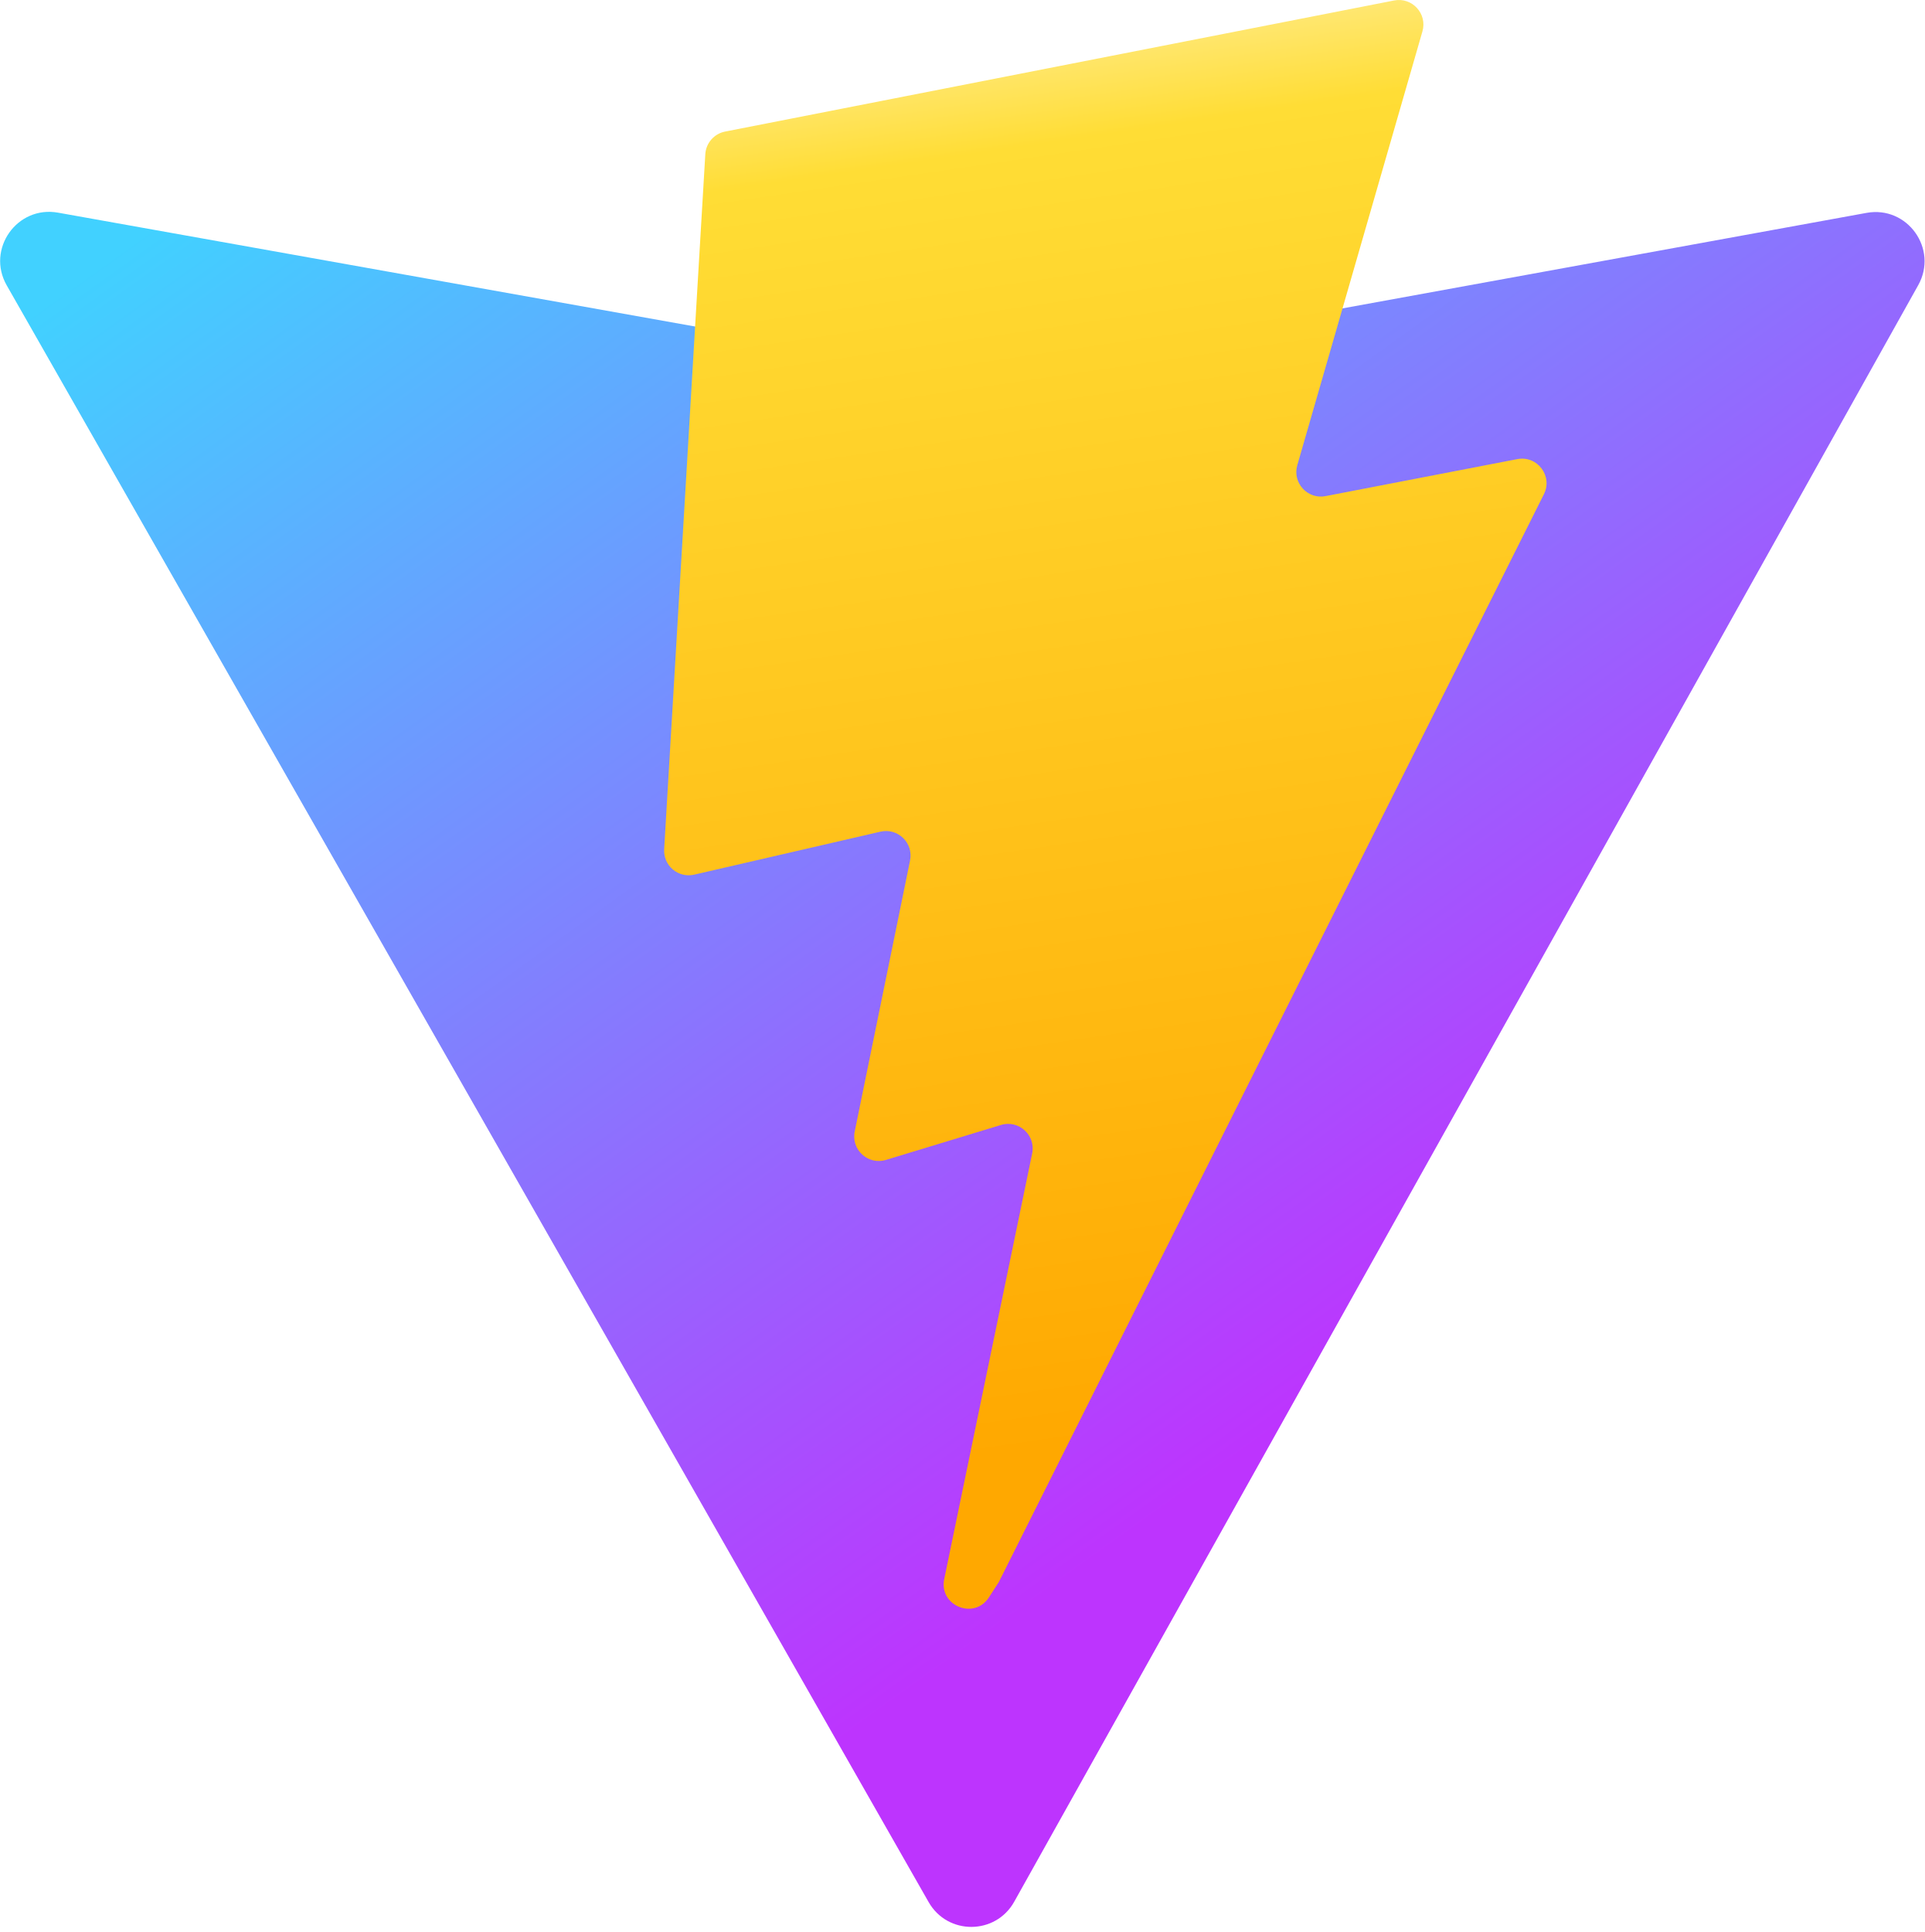
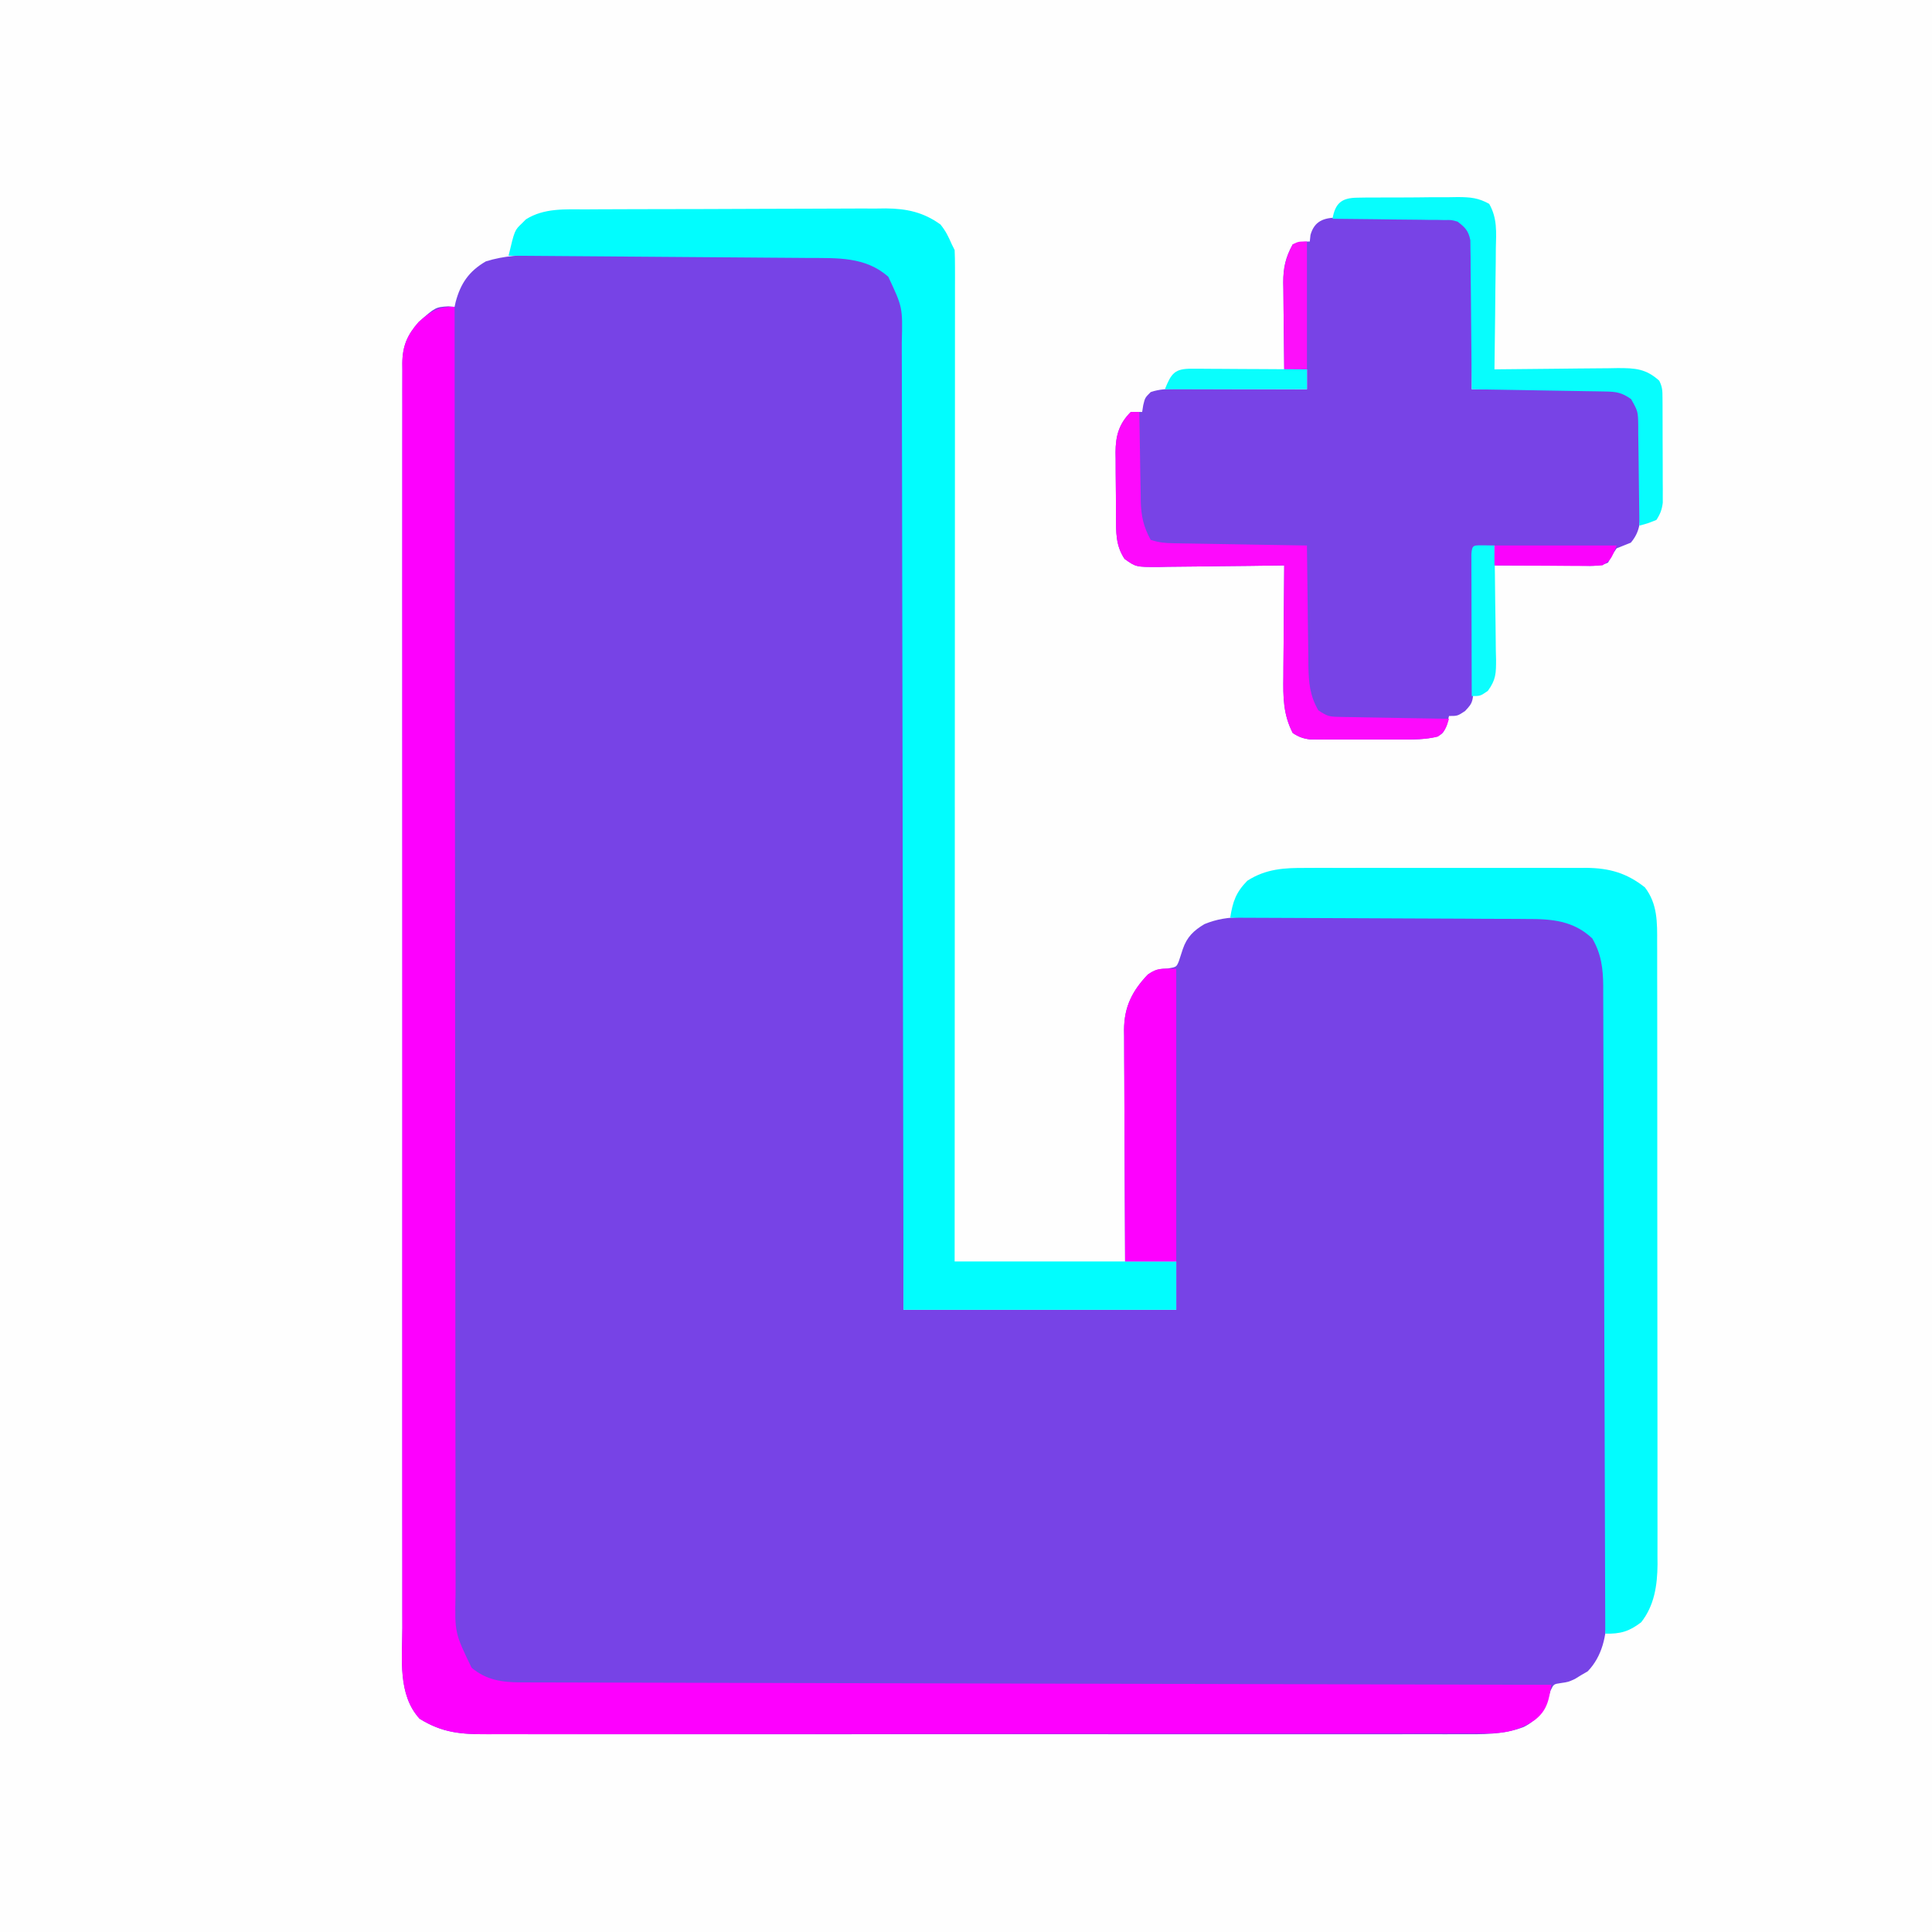
- <svg xmlns="http://www.w3.org/2000/svg" aria-hidden="true" role="img" class="iconify iconify--logos" width="31.88" height="32" preserveAspectRatio="xMidYMid meet" viewBox="0 0 256 257">
-   <defs>
-     <linearGradient id="IconifyId1813088fe1fbc01fb466" x1="-.828%" x2="57.636%" y1="7.652%" y2="78.411%">
-       <stop offset="0%" stop-color="#41D1FF" />
-       <stop offset="100%" stop-color="#BD34FE" />
-     </linearGradient>
-     <linearGradient id="IconifyId1813088fe1fbc01fb467" x1="43.376%" x2="50.316%" y1="2.242%" y2="89.03%">
-       <stop offset="0%" stop-color="#FFEA83" />
-       <stop offset="8.333%" stop-color="#FFDD35" />
-       <stop offset="100%" stop-color="#FFA800" />
-     </linearGradient>
-   </defs>
-   <path fill="url(#IconifyId1813088fe1fbc01fb466)" d="M255.153 37.938L134.897 252.976c-2.483 4.44-8.862 4.466-11.382.048L.875 37.958c-2.746-4.814 1.371-10.646 6.827-9.67l120.385 21.517a6.537 6.537 0 0 0 2.322-.004l117.867-21.483c5.438-.991 9.574 4.796 6.877 9.62Z" />
-   <path fill="url(#IconifyId1813088fe1fbc01fb467)" d="M185.432.063L96.44 17.501a3.268 3.268 0 0 0-2.634 3.014l-5.474 92.456a3.268 3.268 0 0 0 3.997 3.378l24.777-5.718c2.318-.535 4.413 1.507 3.936 3.838l-7.361 36.047c-.495 2.426 1.782 4.5 4.151 3.78l15.304-4.649c2.372-.72 4.652 1.36 4.15 3.788l-11.698 56.621c-.732 3.542 3.979 5.473 5.943 2.437l1.313-2.028l72.516-144.72c1.215-2.423-.88-5.186-3.54-4.672l-25.505 4.922c-2.396.462-4.435-1.77-3.759-4.114l16.646-57.705c.677-2.35-1.37-4.583-3.769-4.113Z" />
+ <svg xmlns="http://www.w3.org/2000/svg" version="1.1" width="680" height="680">
+   <path d="M0 0 C224.4 0 448.8 0 680 0 C680 224.4 680 448.8 680 680 C455.6 680 231.2 680 0 680 C0 455.6 0 231.2 0 0 Z " fill="#FEFEFE" transform="translate(0,0)" />
+   <path d="M0 0 C1.126 -0.004 2.253 -0.007 3.413 -0.011 C7.12 -0.019 10.827 -0.014 14.534 -0.007 C17.121 -0.008 19.709 -0.01 22.297 -0.013 C27.715 -0.016 33.134 -0.012 38.552 -0.002 C44.794 0.009 51.035 0.005 57.277 -0.006 C63.307 -0.016 69.337 -0.015 75.368 -0.009 C77.922 -0.008 80.476 -0.009 83.03 -0.014 C86.607 -0.019 90.184 -0.011 93.762 0 C94.807 -0.004 95.853 -0.008 96.93 -0.012 C105.8 0.038 114.444 0.371 121.51 6.259 C128.743 13.692 127.794 22.78 127.751 32.502 C127.752 33.964 127.753 35.426 127.756 36.888 C127.76 40.897 127.752 44.906 127.742 48.915 C127.734 53.241 127.737 57.568 127.738 61.894 C127.739 69.387 127.733 76.88 127.722 84.373 C127.705 95.207 127.7 106.04 127.698 116.874 C127.693 134.451 127.68 152.028 127.661 169.605 C127.643 186.678 127.629 203.752 127.62 220.825 C127.62 221.878 127.619 222.931 127.619 224.015 C127.616 229.296 127.613 234.576 127.611 239.856 C127.59 283.657 127.553 327.458 127.51 371.259 C159.19 371.259 190.87 371.259 223.51 371.259 C223.51 365.649 223.51 360.039 223.51 354.259 C217.57 354.259 211.63 354.259 205.51 354.259 C205.442 342.906 205.387 331.553 205.355 320.2 C205.339 314.928 205.318 309.656 205.284 304.385 C205.251 299.295 205.233 294.205 205.226 289.115 C205.22 287.175 205.209 285.236 205.193 283.296 C205.171 280.574 205.168 277.853 205.17 275.132 C205.159 274.334 205.148 273.536 205.137 272.714 C205.181 264.662 207.978 259.061 213.51 253.259 C216.097 251.507 217.404 251.263 220.573 251.134 C223.568 250.617 223.568 250.617 224.42 248.595 C224.906 247.179 225.369 245.755 225.811 244.325 C227.255 240.059 229.649 237.772 233.448 235.509 C237.819 233.725 241.784 233.136 246.486 233.105 C247.951 233.092 247.951 233.092 249.446 233.079 C250.507 233.075 251.567 233.07 252.659 233.066 C253.785 233.058 254.911 233.05 256.071 233.041 C259.794 233.016 263.517 233 267.241 232.985 C268.514 232.98 269.788 232.975 271.101 232.969 C276.456 232.948 281.812 232.929 287.168 232.918 C294.818 232.901 302.467 232.868 310.117 232.811 C316.162 232.768 322.206 232.752 328.251 232.745 C330.813 232.739 333.376 232.724 335.938 232.7 C339.53 232.668 343.122 232.668 346.714 232.675 C347.764 232.659 348.815 232.642 349.897 232.626 C357.047 232.686 362.557 234.193 368.51 238.259 C374.67 244.677 374.659 251.243 374.657 259.752 C374.661 260.713 374.665 261.674 374.669 262.664 C374.68 265.887 374.683 269.109 374.687 272.332 C374.694 274.641 374.7 276.951 374.707 279.261 C374.728 286.847 374.739 294.434 374.749 302.021 C374.753 304.633 374.757 307.246 374.761 309.859 C374.778 320.727 374.792 331.595 374.8 342.463 C374.802 345.281 374.803 348.099 374.805 350.917 C374.806 351.617 374.806 352.317 374.807 353.039 C374.815 364.381 374.841 375.722 374.873 387.064 C374.906 398.719 374.924 410.374 374.927 422.029 C374.93 428.569 374.939 435.109 374.964 441.648 C374.987 447.802 374.991 453.955 374.981 460.108 C374.98 462.363 374.987 464.618 375.001 466.873 C375.018 469.959 375.011 473.044 374.998 476.13 C375.014 477.459 375.014 477.459 375.031 478.814 C374.958 485.97 373.44 493.235 368.327 498.513 C367.583 498.945 366.839 499.376 366.073 499.821 C365.332 500.276 364.59 500.731 363.827 501.2 C361.51 502.259 361.51 502.259 358.85 502.646 C356.365 503.012 356.365 503.012 355.323 505.149 C355.055 505.928 354.787 506.707 354.51 507.509 C352.583 512.308 350.623 515.714 345.797 518.109 C338.461 520.864 331.176 520.678 323.435 520.64 C321.907 520.643 320.379 520.648 318.85 520.654 C314.668 520.666 310.485 520.66 306.302 520.651 C301.785 520.644 297.267 520.655 292.75 520.663 C283.907 520.676 275.064 520.673 266.221 520.665 C259.034 520.658 251.848 520.657 244.661 520.66 C243.637 520.661 242.614 520.661 241.559 520.662 C239.48 520.663 237.401 520.664 235.322 520.665 C215.834 520.673 196.346 520.663 176.858 520.647 C160.139 520.634 143.42 520.636 126.7 520.65 C107.28 520.666 87.86 520.672 68.439 520.663 C66.368 520.662 64.297 520.661 62.226 520.66 C61.207 520.66 60.188 520.659 59.138 520.659 C51.96 520.656 44.782 520.661 37.603 520.668 C28.856 520.676 20.108 520.674 11.36 520.658 C6.897 520.65 2.434 520.647 -2.028 520.657 C-6.115 520.666 -10.201 520.661 -14.288 520.645 C-15.765 520.642 -17.242 520.643 -18.719 520.65 C-28.091 520.693 -34.739 520.217 -42.802 515.196 C-50.555 506.722 -48.912 493.99 -48.871 483.254 C-48.874 481.311 -48.879 479.368 -48.885 477.425 C-48.897 472.1 -48.891 466.775 -48.882 461.451 C-48.875 455.703 -48.886 449.955 -48.894 444.208 C-48.907 432.955 -48.904 421.702 -48.896 410.449 C-48.889 401.305 -48.888 392.162 -48.891 383.018 C-48.892 381.717 -48.892 380.415 -48.893 379.075 C-48.894 376.431 -48.895 373.788 -48.896 371.144 C-48.904 347.066 -48.895 322.988 -48.879 298.91 C-48.865 276.929 -48.867 254.949 -48.881 232.968 C-48.897 208.266 -48.903 183.564 -48.894 158.862 C-48.893 156.229 -48.892 153.597 -48.891 150.964 C-48.891 149.669 -48.89 148.374 -48.89 147.039 C-48.887 137.902 -48.892 128.766 -48.899 119.63 C-48.907 108.501 -48.905 97.373 -48.889 86.245 C-48.881 80.565 -48.878 74.886 -48.888 69.206 C-48.897 64.01 -48.892 58.814 -48.876 53.618 C-48.872 51.735 -48.874 49.853 -48.881 47.97 C-48.891 45.416 -48.881 42.863 -48.867 40.309 C-48.874 39.574 -48.881 38.838 -48.889 38.081 C-48.822 31.98 -47.12 28.103 -43.115 23.571 C-37.215 18.374 -37.215 18.374 -32.677 18.071 C-31.955 18.133 -31.233 18.195 -30.49 18.259 C-30.366 17.69 -30.242 17.122 -30.115 16.536 C-28.366 9.991 -25.414 5.703 -19.49 2.259 C-12.916 0.206 -6.856 -0.026 0 0 Z " fill="#7743E6" transform="translate(190.4897,89.74121)" />
+   <path d="M0 0 C0.925 -0.016 1.849 -0.032 2.802 -0.048 C4.289 -0.049 4.289 -0.049 5.807 -0.049 C6.833 -0.056 7.858 -0.064 8.915 -0.072 C11.083 -0.083 13.251 -0.086 15.418 -0.081 C18.733 -0.08 22.045 -0.122 25.36 -0.166 C27.467 -0.171 29.574 -0.174 31.682 -0.174 C32.672 -0.19 33.661 -0.207 34.681 -0.224 C38.974 -0.18 41.656 0.053 45.445 2.175 C48.379 7.278 47.926 12.159 47.799 17.939 C47.792 19.153 47.785 20.367 47.778 21.617 C47.75 25.49 47.687 29.361 47.623 33.232 C47.598 35.859 47.575 38.486 47.555 41.113 C47.5 47.549 47.416 53.985 47.311 60.42 C47.949 60.411 48.587 60.402 49.245 60.393 C55.896 60.304 62.546 60.244 69.198 60.2 C71.679 60.18 74.16 60.153 76.641 60.118 C80.211 60.07 83.78 60.047 87.35 60.029 C88.456 60.009 89.563 59.988 90.703 59.967 C96.869 59.965 100.661 60.201 105.311 64.42 C106.449 66.696 106.449 67.986 106.472 70.515 C106.482 71.359 106.491 72.204 106.501 73.074 C106.507 74.446 106.507 74.446 106.514 75.846 C106.52 76.785 106.525 77.725 106.531 78.693 C106.541 80.685 106.547 82.676 106.551 84.668 C106.561 87.71 106.592 90.751 106.623 93.793 C106.63 95.727 106.635 97.661 106.639 99.596 C106.651 100.504 106.664 101.413 106.676 102.349 C106.659 107.161 106.546 110.567 103.311 114.42 C101.644 115.087 99.977 115.753 98.311 116.42 C96.612 118.918 96.612 118.918 95.311 121.42 C92.032 123.059 88.405 122.54 84.803 122.518 C83.962 122.516 83.122 122.515 82.256 122.513 C79.566 122.508 76.876 122.495 74.186 122.482 C72.364 122.477 70.543 122.473 68.721 122.469 C64.251 122.458 59.781 122.44 55.311 122.42 C55.311 120.11 55.311 117.8 55.311 115.42 C51.846 115.915 51.846 115.915 48.311 116.42 C48.309 117.085 48.308 117.751 48.306 118.436 C48.287 125.363 48.233 132.29 48.158 139.217 C48.135 141.801 48.121 144.386 48.115 146.971 C48.106 150.688 48.065 154.403 48.018 158.119 C48.022 159.275 48.026 160.43 48.03 161.62 C47.867 170.563 47.867 170.563 44.954 173.689 C42.311 175.42 42.311 175.42 39.311 175.42 C39.084 176.369 38.857 177.317 38.623 178.295 C37.311 181.42 37.311 181.42 35.352 182.599 C30.999 183.774 26.828 183.705 22.338 183.686 C21.378 183.687 20.418 183.689 19.429 183.691 C17.404 183.693 15.379 183.689 13.354 183.681 C10.256 183.67 7.158 183.681 4.059 183.693 C2.089 183.692 0.12 183.689 -1.849 183.686 C-2.775 183.69 -3.702 183.694 -4.656 183.698 C-5.952 183.688 -5.952 183.688 -7.275 183.679 C-8.033 183.677 -8.791 183.676 -9.571 183.674 C-12.049 183.377 -13.6 182.783 -15.689 181.42 C-19.07 174.824 -19.087 168.786 -18.982 161.482 C-18.978 160.362 -18.974 159.241 -18.969 158.086 C-18.953 154.531 -18.915 150.976 -18.877 147.42 C-18.862 144.999 -18.848 142.579 -18.836 140.158 C-18.803 134.245 -18.753 128.333 -18.689 122.42 C-19.342 122.431 -19.995 122.442 -20.668 122.454 C-27.464 122.564 -34.261 122.64 -41.059 122.695 C-43.595 122.72 -46.132 122.754 -48.668 122.797 C-52.315 122.858 -55.96 122.886 -59.607 122.908 C-60.741 122.934 -61.874 122.96 -63.042 122.986 C-70.892 122.989 -70.892 122.989 -74.882 120.139 C-78.057 115.362 -77.861 110.753 -77.892 105.146 C-77.898 104.345 -77.904 103.544 -77.91 102.718 C-77.919 101.025 -77.926 99.332 -77.929 97.64 C-77.939 95.061 -77.97 92.483 -78.002 89.904 C-78.008 88.256 -78.013 86.607 -78.017 84.959 C-78.03 84.193 -78.042 83.427 -78.055 82.638 C-78.031 76.889 -76.895 72.626 -72.689 68.42 C-71.369 68.42 -70.049 68.42 -68.689 68.42 C-68.565 67.636 -68.442 66.852 -68.314 66.045 C-67.689 63.42 -67.689 63.42 -65.689 61.42 C-62.627 60.371 -59.772 60.298 -56.553 60.306 C-55.533 60.306 -54.512 60.307 -53.46 60.307 C-52.365 60.312 -51.27 60.317 -50.142 60.322 C-48.453 60.324 -48.453 60.324 -46.729 60.327 C-43.133 60.332 -39.536 60.345 -35.939 60.357 C-33.5 60.362 -31.062 60.367 -28.623 60.371 C-22.645 60.382 -16.667 60.399 -10.689 60.42 C-10.689 58.11 -10.689 55.8 -10.689 53.42 C-13.329 53.42 -15.969 53.42 -18.689 53.42 C-18.764 48.279 -18.818 43.138 -18.854 37.996 C-18.869 36.25 -18.889 34.503 -18.916 32.756 C-18.952 30.236 -18.969 27.717 -18.982 25.197 C-18.998 24.424 -19.013 23.651 -19.029 22.854 C-19.031 17.662 -18.239 13.986 -15.689 9.42 C-12.502 8.482 -12.502 8.482 -9.689 8.42 C-9.607 7.657 -9.524 6.894 -9.439 6.107 C-8.078 1.23 -4.784 0.05 0 0 Z " fill="#7843E6" transform="translate(470.6892,76.58008)" />
+   <path d="M0 0 C0 0.989 0 1.977 0.001 2.996 C0.011 46.569 0.027 90.142 0.074 133.716 C0.075 134.375 0.076 135.035 0.076 135.715 C0.092 150.054 0.109 164.394 0.127 178.733 C0.136 185.765 0.144 192.797 0.153 199.829 C0.153 200.529 0.154 201.229 0.155 201.95 C0.182 224.627 0.193 247.305 0.196 269.982 C0.199 293.949 0.22 317.916 0.261 341.883 C0.284 356.239 0.293 370.596 0.284 384.953 C0.278 394.795 0.291 404.637 0.319 414.479 C0.334 420.159 0.341 425.839 0.327 431.519 C0.313 436.721 0.323 441.922 0.351 447.123 C0.358 449.004 0.355 450.884 0.344 452.764 C0.04 466.704 0.04 466.704 6 479 C11.232 483.344 16.673 484.123 23.255 484.139 C25.195 484.147 25.195 484.147 27.174 484.155 C28.613 484.156 30.051 484.157 31.49 484.158 C33.015 484.163 34.541 484.168 36.066 484.173 C40.264 484.187 44.462 484.194 48.661 484.201 C53.185 484.209 57.71 484.222 62.235 484.235 C70.077 484.257 77.919 484.275 85.76 484.291 C97.098 484.314 108.436 484.342 119.774 484.371 C138.168 484.419 156.562 484.462 174.956 484.503 C192.826 484.542 210.696 484.583 228.566 484.628 C230.218 484.632 230.218 484.632 231.903 484.636 C237.427 484.65 242.951 484.663 248.475 484.677 C294.317 484.791 340.158 484.898 386 485 C385.201 490.232 384.589 494.006 380.199 497.387 C374.343 501.236 369.643 502.124 362.629 502.131 C361.335 502.135 360.041 502.139 358.708 502.143 C357.274 502.142 355.84 502.141 354.406 502.14 C352.881 502.143 351.356 502.146 349.832 502.149 C345.64 502.158 341.448 502.159 337.256 502.16 C332.736 502.162 328.216 502.169 323.695 502.176 C313.811 502.19 303.927 502.196 294.043 502.2 C287.872 502.203 281.701 502.207 275.53 502.212 C258.446 502.224 241.362 502.234 224.278 502.238 C223.184 502.238 222.091 502.238 220.965 502.238 C219.869 502.238 218.773 502.239 217.644 502.239 C215.423 502.239 213.202 502.24 210.981 502.24 C209.88 502.24 208.778 502.241 207.643 502.241 C189.788 502.245 171.933 502.262 154.079 502.286 C135.75 502.309 117.421 502.322 99.092 502.323 C88.8 502.324 78.508 502.33 68.216 502.348 C59.453 502.363 50.69 502.368 41.928 502.36 C37.457 502.356 32.986 502.357 28.515 502.371 C24.421 502.384 20.327 502.383 16.233 502.37 C14.754 502.369 13.274 502.372 11.794 502.38 C2.409 502.432 -4.238 501.965 -12.312 496.938 C-20.066 488.463 -18.423 475.731 -18.381 464.995 C-18.384 463.052 -18.389 461.109 -18.395 459.166 C-18.408 453.841 -18.401 448.517 -18.392 443.192 C-18.385 437.444 -18.396 431.697 -18.404 425.949 C-18.417 414.696 -18.415 403.443 -18.406 392.19 C-18.399 383.046 -18.398 373.903 -18.401 364.759 C-18.402 363.458 -18.402 362.157 -18.403 360.816 C-18.404 358.172 -18.405 355.529 -18.406 352.885 C-18.414 328.807 -18.405 304.729 -18.39 280.651 C-18.375 258.671 -18.377 236.69 -18.391 214.709 C-18.407 190.007 -18.413 165.305 -18.404 140.603 C-18.403 137.971 -18.402 135.338 -18.401 132.705 C-18.401 131.41 -18.401 130.115 -18.4 128.78 C-18.397 119.644 -18.402 110.507 -18.409 101.371 C-18.417 90.243 -18.415 79.114 -18.399 67.986 C-18.391 62.306 -18.388 56.627 -18.398 50.947 C-18.407 45.751 -18.402 40.555 -18.386 35.359 C-18.383 33.477 -18.384 31.594 -18.392 29.711 C-18.401 27.157 -18.391 24.604 -18.378 22.051 C-18.385 21.315 -18.392 20.58 -18.399 19.822 C-18.332 13.721 -16.63 9.844 -12.625 5.312 C-8.335 1.533 -5.741 -0.182 0 0 Z " fill="#FD00FE" transform="translate(160,108)" />
+   <path d="M0 0 C1.835 -0.012 1.835 -0.012 3.708 -0.025 C7.049 -0.045 10.39 -0.056 13.731 -0.061 C15.823 -0.065 17.916 -0.071 20.008 -0.078 C27.32 -0.103 34.632 -0.116 41.945 -0.119 C48.739 -0.123 55.533 -0.153 62.328 -0.195 C68.179 -0.229 74.031 -0.245 79.882 -0.245 C83.369 -0.246 86.856 -0.255 90.343 -0.283 C94.236 -0.315 98.13 -0.305 102.023 -0.293 C103.164 -0.308 104.305 -0.323 105.48 -0.338 C112.801 -0.271 118.669 0.964 124.706 5.306 C126.566 7.599 127.513 9.557 128.706 12.306 C129.036 12.966 129.366 13.626 129.706 14.306 C129.801 16.24 129.83 18.177 129.829 20.112 C129.831 21.356 129.833 22.6 129.835 23.882 C129.832 25.275 129.829 26.669 129.826 28.062 C129.827 29.532 129.827 31.002 129.829 32.473 C129.831 36.527 129.827 40.581 129.822 44.636 C129.818 49.003 129.819 53.369 129.82 57.736 C129.82 65.307 129.817 72.877 129.812 80.448 C129.803 91.393 129.801 102.339 129.8 113.285 C129.797 131.042 129.791 148.8 129.781 166.557 C129.772 183.81 129.765 201.063 129.761 218.317 C129.76 219.379 129.76 220.442 129.76 221.537 C129.759 226.869 129.757 232.201 129.756 237.533 C129.746 281.791 129.727 326.049 129.706 370.306 C155.446 370.306 181.186 370.306 207.706 370.306 C207.706 375.916 207.706 381.526 207.706 387.306 C176.026 387.306 144.346 387.306 111.706 387.306 C111.684 371.337 111.684 371.337 111.662 355.045 C111.613 320.982 111.549 286.919 111.477 252.856 C111.466 247.565 111.454 242.274 111.443 236.983 C111.44 235.403 111.44 235.403 111.437 233.791 C111.401 216.735 111.376 199.679 111.355 182.623 C111.334 165.123 111.301 147.622 111.257 130.122 C111.231 119.323 111.213 108.524 111.206 97.725 C111.201 90.32 111.185 82.915 111.16 75.51 C111.146 71.238 111.137 66.965 111.141 62.693 C111.144 58.779 111.134 54.865 111.113 50.95 C111.107 49.537 111.107 48.124 111.112 46.71 C111.41 34.488 111.41 34.488 106.36 23.73 C98.323 16.575 88.285 17.156 78.171 17.101 C77.029 17.091 75.887 17.081 74.71 17.071 C70.949 17.04 67.189 17.015 63.428 16.99 C60.815 16.969 58.202 16.948 55.589 16.927 C49.423 16.877 43.258 16.832 37.092 16.789 C30.069 16.739 23.046 16.685 16.023 16.629 C1.584 16.516 -12.855 16.409 -27.294 16.306 C-25.166 7.358 -25.166 7.358 -22.607 4.931 C-22.149 4.47 -21.691 4.008 -21.22 3.533 C-14.811 -0.549 -7.31 0.004 0 0 Z " fill="#01FDFE" transform="translate(206.2942,73.6936)" />
+   <path d="M0 0 C1.148 -0.007 2.295 -0.014 3.477 -0.021 C7.249 -0.039 11.02 -0.027 14.791 -0.014 C17.425 -0.016 20.058 -0.02 22.692 -0.025 C28.203 -0.033 33.713 -0.023 39.224 -0.004 C45.576 0.018 51.926 0.011 58.278 -0.011 C64.413 -0.032 70.549 -0.029 76.684 -0.018 C79.284 -0.015 81.883 -0.018 84.482 -0.028 C88.12 -0.038 91.757 -0.022 95.395 0 C96.461 -0.008 97.527 -0.016 98.626 -0.025 C106.707 0.067 112.746 1.8 119.135 6.83 C123.625 12.681 123.488 19.173 123.458 26.252 C123.462 27.214 123.466 28.177 123.47 29.169 C123.48 32.385 123.476 35.601 123.472 38.818 C123.476 41.128 123.481 43.437 123.487 45.747 C123.501 52.016 123.501 58.285 123.499 64.553 C123.498 69.789 123.503 75.025 123.507 80.261 C123.519 93.323 123.518 106.384 123.512 119.445 C123.507 130.774 123.518 142.102 123.537 153.431 C123.556 165.077 123.564 176.723 123.561 188.37 C123.559 194.902 123.562 201.435 123.576 207.968 C123.588 214.113 123.586 220.258 123.573 226.404 C123.571 228.656 123.574 230.907 123.582 233.159 C123.592 236.241 123.584 239.321 123.571 242.403 C123.579 243.287 123.586 244.171 123.594 245.083 C123.53 252.458 122.489 259.623 117.822 265.518 C113.532 268.786 110.519 269.615 105.197 269.518 C105.192 267.711 105.192 267.711 105.187 265.867 C105.108 237.265 105.019 208.664 104.917 180.062 C104.905 176.541 104.892 173.02 104.88 169.499 C104.877 168.798 104.875 168.097 104.872 167.375 C104.833 156.028 104.8 144.681 104.77 133.333 C104.739 121.689 104.7 110.044 104.654 98.399 C104.629 91.859 104.607 85.319 104.594 78.779 C104.581 72.624 104.559 66.469 104.53 60.314 C104.521 58.054 104.515 55.795 104.513 53.535 C104.51 50.45 104.494 47.366 104.476 44.281 C104.479 42.94 104.479 42.94 104.482 41.572 C104.426 35.403 103.794 30.264 100.635 24.83 C93.993 18.529 86.309 17.93 77.527 17.972 C76.394 17.961 75.262 17.951 74.095 17.94 C70.377 17.911 66.661 17.909 62.943 17.908 C60.355 17.893 57.768 17.876 55.18 17.858 C49.081 17.819 42.983 17.797 36.885 17.784 C29.937 17.768 22.989 17.73 16.04 17.69 C1.759 17.607 -12.522 17.553 -26.803 17.518 C-25.928 11.868 -24.797 8.617 -20.803 4.518 C-14.195 0.273 -7.657 -0.058 0 0 Z " fill="#02FCFE" transform="translate(459.8027,305.4824)" />
+   <path d="M0 0 C0 33.99 0 67.98 0 103 C-5.94 103 -11.88 103 -18 103 C-18.068 91.647 -18.123 80.294 -18.155 68.941 C-18.171 63.669 -18.192 58.398 -18.226 53.126 C-18.259 48.036 -18.277 42.946 -18.285 37.856 C-18.29 35.917 -18.301 33.977 -18.317 32.037 C-18.339 29.316 -18.342 26.595 -18.341 23.873 C-18.351 23.075 -18.362 22.277 -18.373 21.456 C-18.329 13.403 -15.533 7.803 -10 2 C-6.382 -0.567 -4.952 0 0 0 Z " fill="#FD01FE" transform="translate(414,341)" />
+   <path d="M0 0 C0.99 0 1.98 0 3 0 C3.015 1.114 3.029 2.229 3.044 3.377 C3.102 7.535 3.18 11.693 3.262 15.851 C3.296 17.646 3.324 19.441 3.346 21.237 C3.38 23.826 3.433 26.415 3.488 29.004 C3.495 29.799 3.501 30.594 3.508 31.413 C3.643 36.618 4.468 40.412 7 45 C9.969 45.99 12.011 46.153 15.114 46.205 C16.675 46.235 16.675 46.235 18.268 46.266 C19.39 46.282 20.512 46.299 21.668 46.316 C22.818 46.337 23.968 46.358 25.153 46.379 C28.831 46.445 32.509 46.504 36.188 46.562 C38.679 46.606 41.171 46.649 43.662 46.693 C49.775 46.801 55.887 46.902 62 47 C62.006 47.623 62.012 48.247 62.018 48.889 C62.082 55.395 62.166 61.9 62.262 68.405 C62.296 70.831 62.324 73.257 62.346 75.682 C62.38 79.175 62.432 82.668 62.488 86.16 C62.495 87.24 62.501 88.319 62.508 89.431 C62.622 95.351 63.027 99.82 66 105 C69.08 107.054 69.795 107.257 73.288 107.319 C74.149 107.339 75.009 107.359 75.896 107.379 C77.284 107.396 77.284 107.396 78.699 107.414 C79.649 107.433 80.6 107.453 81.579 107.473 C84.615 107.533 87.651 107.579 90.688 107.625 C92.745 107.663 94.803 107.702 96.861 107.742 C101.907 107.838 106.954 107.922 112 108 C111.147 110.948 110.621 112.598 107.998 114.296 C103.661 115.314 99.468 115.285 95.027 115.266 C94.067 115.268 93.107 115.269 92.118 115.271 C90.093 115.273 88.068 115.269 86.044 115.261 C82.945 115.25 79.847 115.261 76.748 115.273 C74.779 115.272 72.809 115.27 70.84 115.266 C69.914 115.27 68.988 115.274 68.033 115.278 C66.737 115.268 66.737 115.268 65.414 115.259 C64.656 115.257 63.898 115.256 63.118 115.254 C60.641 114.957 59.089 114.363 57 113 C53.619 106.404 53.602 100.366 53.707 93.062 C53.711 91.942 53.716 90.821 53.72 89.667 C53.737 86.111 53.774 82.556 53.812 79 C53.828 76.579 53.841 74.159 53.854 71.738 C53.886 65.825 53.937 59.913 54 54 C53.347 54.011 52.694 54.022 52.022 54.034 C45.225 54.144 38.428 54.22 31.631 54.275 C29.094 54.3 26.558 54.334 24.021 54.377 C20.375 54.438 16.729 54.466 13.082 54.488 C11.949 54.514 10.815 54.54 9.647 54.566 C1.797 54.569 1.797 54.569 -2.193 51.719 C-5.367 46.943 -5.172 42.333 -5.203 36.727 C-5.209 35.925 -5.215 35.124 -5.22 34.298 C-5.23 32.605 -5.236 30.913 -5.24 29.22 C-5.25 26.641 -5.281 24.063 -5.312 21.484 C-5.319 19.836 -5.324 18.188 -5.328 16.539 C-5.34 15.773 -5.353 15.007 -5.366 14.218 C-5.342 8.469 -4.206 4.206 0 0 Z " fill="#FD0AFC" transform="translate(398,145)" />
+   <path d="M0 0 C1.417 -0.024 1.417 -0.024 2.863 -0.048 C4.391 -0.049 4.391 -0.049 5.95 -0.049 C6.999 -0.056 8.048 -0.064 9.129 -0.072 C11.35 -0.083 13.571 -0.086 15.792 -0.081 C19.188 -0.08 22.581 -0.122 25.977 -0.166 C28.135 -0.171 30.292 -0.174 32.45 -0.174 C33.972 -0.198 33.972 -0.198 35.525 -0.224 C39.876 -0.181 42.639 0.034 46.482 2.175 C49.394 7.281 48.947 12.166 48.821 17.939 C48.814 19.153 48.807 20.367 48.799 21.617 C48.771 25.49 48.709 29.361 48.645 33.232 C48.62 35.859 48.597 38.486 48.577 41.113 C48.522 47.549 48.438 53.985 48.333 60.42 C48.971 60.411 49.609 60.402 50.266 60.393 C56.917 60.304 63.568 60.244 70.22 60.2 C72.701 60.18 75.182 60.153 77.663 60.118 C81.233 60.07 84.802 60.047 88.372 60.029 C89.478 60.009 90.585 59.988 91.725 59.967 C97.891 59.965 101.683 60.201 106.333 64.42 C107.475 66.704 107.465 67.992 107.478 70.531 C107.484 71.379 107.491 72.226 107.497 73.1 C107.498 74.018 107.499 74.935 107.5 75.881 C107.505 77.294 107.505 77.294 107.511 78.736 C107.516 80.731 107.518 82.727 107.518 84.723 C107.52 87.776 107.538 90.828 107.557 93.881 C107.56 95.818 107.562 97.756 107.563 99.693 C107.57 100.607 107.577 101.521 107.585 102.462 C107.582 103.316 107.579 104.17 107.575 105.05 C107.577 105.799 107.578 106.548 107.58 107.32 C107.29 109.783 106.689 111.345 105.333 113.42 C102.208 114.67 102.208 114.67 99.333 115.42 C99.323 114.169 99.314 112.917 99.304 111.628 C99.264 106.983 99.199 102.339 99.125 97.695 C99.097 95.686 99.076 93.676 99.062 91.666 C99.04 88.776 98.993 85.888 98.942 82.998 C98.941 82.1 98.939 81.202 98.938 80.277 C98.858 75.211 98.858 75.211 96.419 70.884 C93.157 68.595 91.286 68.281 87.332 68.215 C86.291 68.195 85.25 68.175 84.178 68.154 C83.051 68.137 81.923 68.121 80.762 68.104 C79.611 68.083 78.459 68.062 77.273 68.041 C73.585 67.975 69.896 67.916 66.208 67.857 C63.711 67.814 61.215 67.771 58.719 67.727 C52.59 67.619 46.462 67.518 40.333 67.42 C40.327 66.4 40.327 66.4 40.321 65.359 C40.28 58.286 40.21 51.214 40.125 44.141 C40.097 41.501 40.076 38.861 40.062 36.22 C40.04 32.427 39.994 28.635 39.942 24.842 C39.941 23.659 39.939 22.477 39.938 21.259 C39.918 20.158 39.899 19.057 39.878 17.923 C39.87 16.955 39.861 15.986 39.852 14.989 C39.175 11.642 38.039 10.456 35.333 8.42 C33.17 7.814 33.17 7.814 30.839 7.874 C29.959 7.854 29.078 7.835 28.171 7.814 C27.229 7.813 26.287 7.812 25.317 7.811 C24.346 7.794 23.375 7.777 22.375 7.76 C19.277 7.712 16.18 7.691 13.083 7.67 C10.981 7.642 8.879 7.612 6.778 7.58 C1.629 7.506 -3.519 7.457 -8.667 7.42 C-7.73 1.98 -5.478 0.056 0 0 Z " fill="#07FDFD" transform="translate(477.6675,69.58008)" />
+   <path d="M0 0 C1.134 0.021 2.269 0.041 3.438 0.062 C3.564 6.807 3.652 13.551 3.712 20.296 C3.737 22.59 3.771 24.884 3.815 27.177 C3.875 30.477 3.904 33.775 3.926 37.074 C3.952 38.098 3.977 39.122 4.004 40.178 C4.006 44.972 4.002 47.295 1.094 51.249 C-1.562 53.062 -1.562 53.062 -4.562 53.062 C-4.588 45.675 -4.605 38.288 -4.617 30.901 C-4.622 28.385 -4.629 25.87 -4.638 23.355 C-4.65 19.748 -4.656 16.142 -4.66 12.535 C-4.665 11.403 -4.67 10.271 -4.676 9.104 C-4.676 8.063 -4.676 7.022 -4.676 5.949 C-4.678 5.028 -4.68 4.106 -4.683 3.157 C-4.475 -0.463 -3.769 0.066 0 0 Z " fill="#0CFDFD" transform="translate(522.5625,191.9375)" />
+   <path d="M0 0 C0 14.85 0 29.7 0 45 C-2.64 45 -5.28 45 -8 45 C-8.074 39.859 -8.129 34.718 -8.165 29.576 C-8.18 27.83 -8.2 26.083 -8.226 24.336 C-8.263 21.816 -8.28 19.297 -8.293 16.777 C-8.308 16.004 -8.324 15.231 -8.34 14.434 C-8.341 9.23 -7.459 5.613 -5 1 C-3 0 -3 0 0 0 Z " fill="#FD0FFA" transform="translate(460,85)" />
+   <path d="M0 0 C1.351 0 1.351 0 2.729 0 C3.698 0.011 4.667 0.021 5.665 0.032 C7.157 0.036 7.157 0.036 8.679 0.04 C11.858 0.052 15.037 0.077 18.216 0.102 C20.37 0.112 22.525 0.121 24.679 0.129 C29.962 0.151 35.245 0.185 40.529 0.227 C40.529 2.537 40.529 4.847 40.529 7.227 C24.029 7.227 7.529 7.227 -9.471 7.227 C-7.186 1.514 -5.932 -0.033 0 0 Z " fill="#09FEFD" transform="translate(419.4714,129.7729)" />
+   <path d="M0 0 C14.19 0 28.38 0 43 0 C41 5 41 5 38 7 C35.098 7.172 32.295 7.232 29.395 7.195 C28.555 7.192 27.716 7.19 26.851 7.187 C24.172 7.176 21.492 7.15 18.812 7.125 C16.995 7.115 15.178 7.106 13.361 7.098 C8.907 7.076 4.454 7.041 0 7 C0 4.69 0 2.38 0 0 Z " fill="#FA03FC" transform="translate(526,192)" />
</svg>
